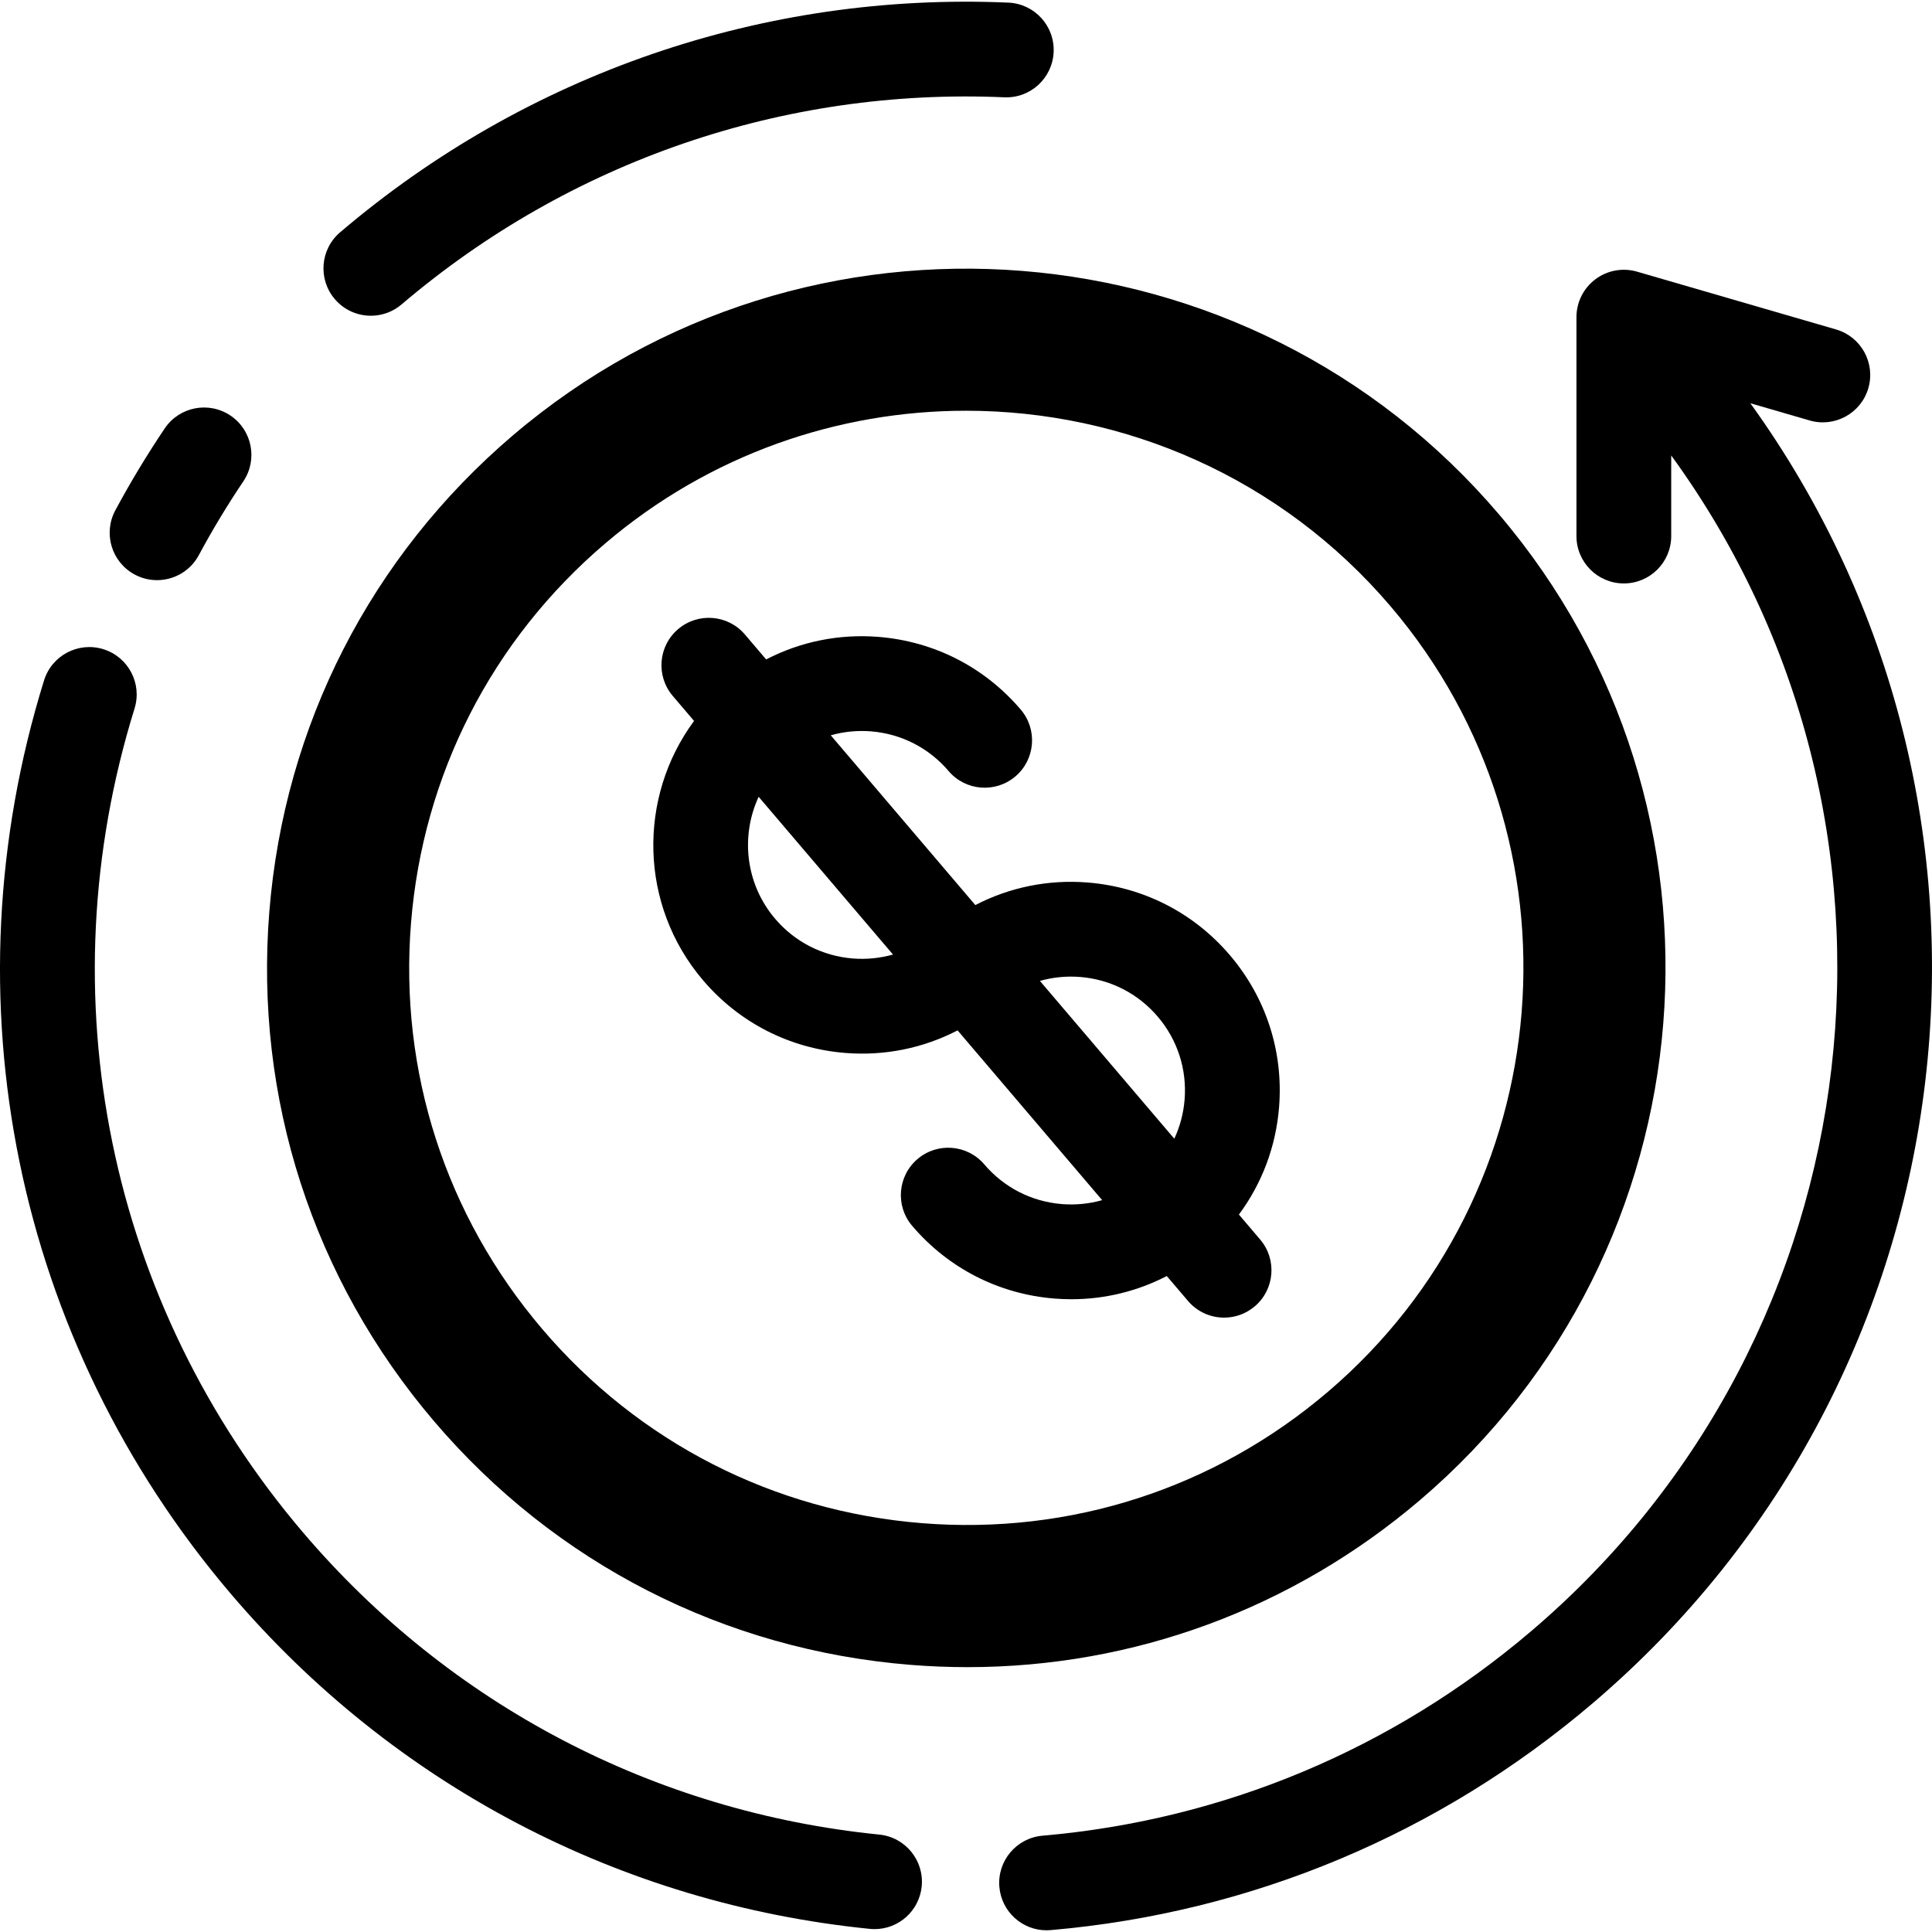
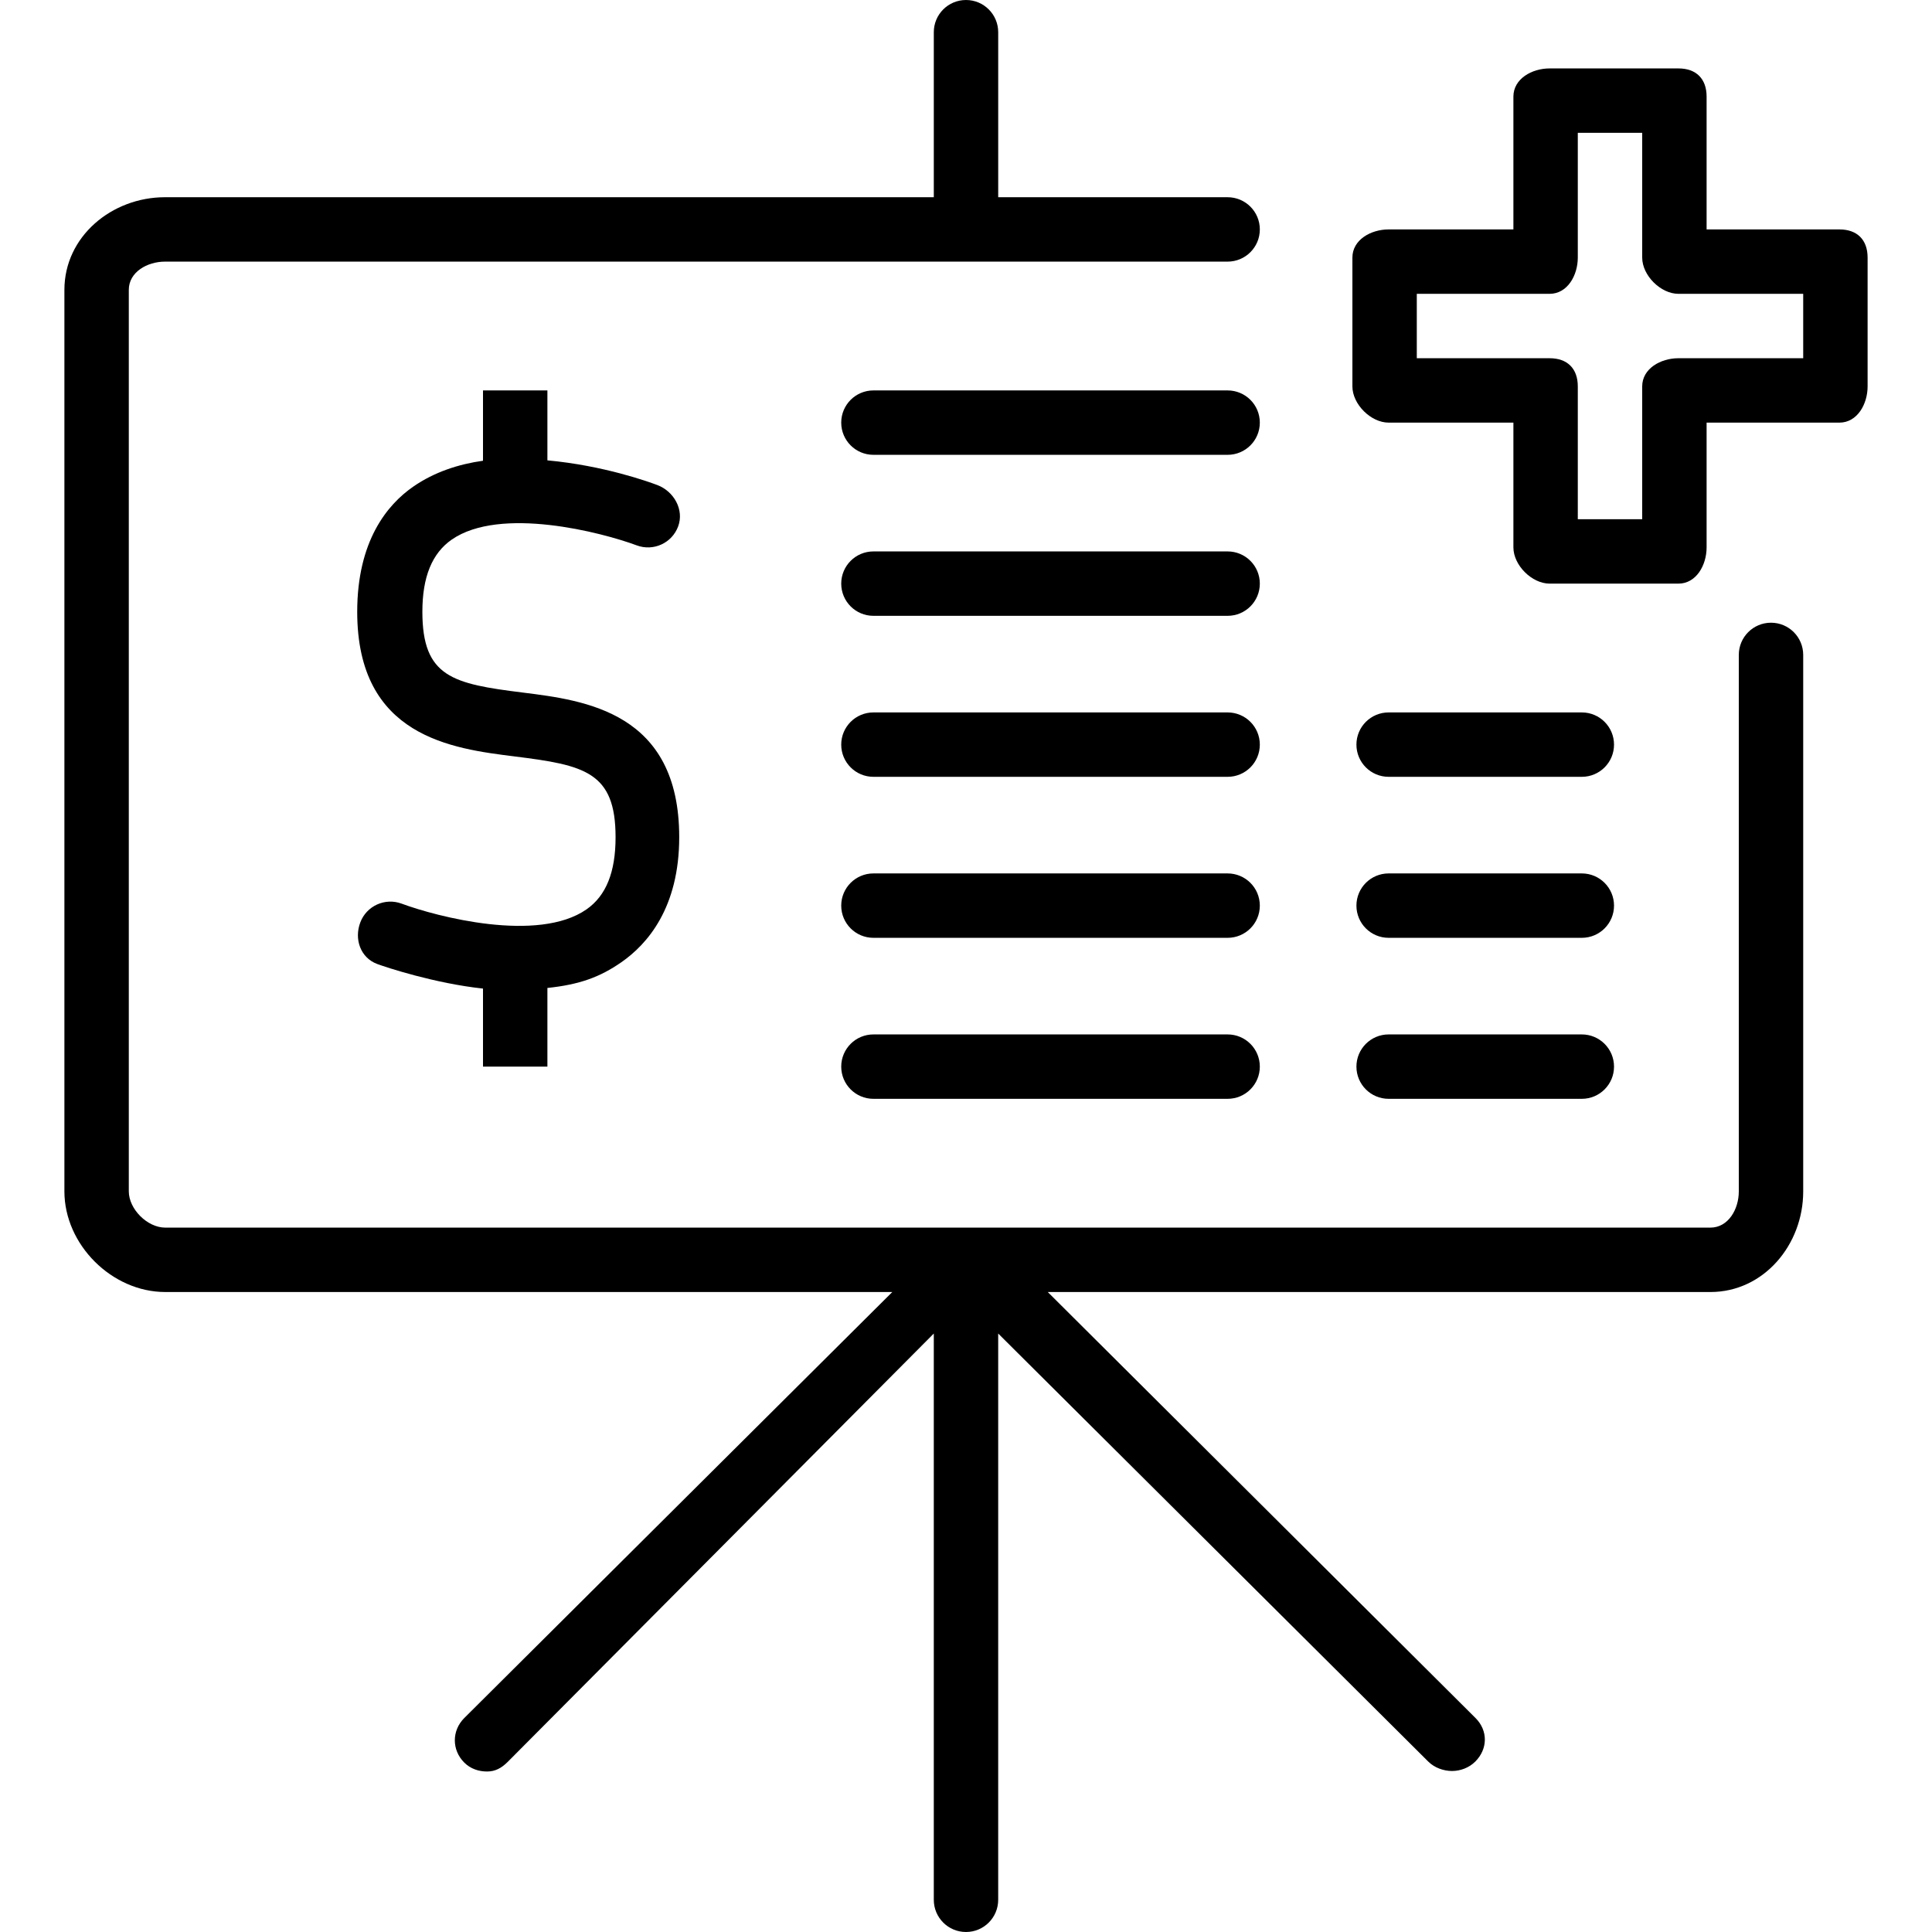
- <svg xmlns="http://www.w3.org/2000/svg" version="1.1" id="Capa_1" x="0px" y="0px" viewBox="0 0 407.747 407.747" style="enable-background:new 0 0 407.747 407.747;" xml:space="preserve">
+ <svg xmlns="http://www.w3.org/2000/svg" version="1.1" id="Layer_1" x="0px" y="0px" viewBox="0 0 512 512" style="enable-background:new 0 0 512 512;" xml:space="preserve">
  <g>
-     <path d="M229.559,186.253c-8.321-0.667-16.477,1.008-23.717,4.761l-30.512-35.829c2.72-0.77,5.584-1.062,8.488-0.833   c6.401,0.514,12.22,3.488,16.384,8.378c3.579,4.205,9.893,4.71,14.097,1.13c4.205-3.58,4.711-9.892,1.13-14.097   c-7.627-8.957-18.286-14.407-30.013-15.347c-8.331-0.672-16.483,1.005-23.72,4.759l-4.484-5.266   c-3.582-4.205-9.892-4.711-14.097-1.13s-4.711,9.893-1.13,14.097l4.495,5.277c-11.887,16.09-11.628,38.852,1.887,54.721   c7.627,8.957,18.286,14.407,30.013,15.347c8.329,0.67,16.481-1.006,23.718-4.759l30.513,35.829c-2.718,0.769-5.58,1.06-8.488,0.831   c-6.402-0.514-12.221-3.488-16.385-8.378c-3.581-4.205-9.893-4.711-14.097-1.13c-4.205,3.581-4.711,9.893-1.13,14.097   c7.628,8.957,18.287,14.407,30.014,15.347c1.201,0.097,2.397,0.145,3.59,0.145c7.072,0,13.938-1.688,20.132-4.899l4.482,5.263   c1.979,2.323,4.789,3.517,7.618,3.517c2.292,0,4.597-0.784,6.479-2.387c4.205-3.581,4.711-9.893,1.13-14.097l-4.486-5.268   c4.857-6.547,7.809-14.33,8.477-22.658c0.939-11.727-2.743-23.117-10.371-32.073C251.944,192.642,241.285,187.192,229.559,186.253z    M179.976,202.286c-6.401-0.514-12.22-3.488-16.384-8.378c-6.283-7.377-7.316-17.482-3.48-25.745l28.351,33.291   C185.742,202.224,182.878,202.516,179.976,202.286z M219.474,207.021c2.721-0.77,5.584-1.062,8.487-0.833   c6.402,0.514,12.221,3.488,16.385,8.378s6.175,11.107,5.662,17.509c-0.233,2.904-0.977,5.686-2.172,8.25L219.474,207.021z" />
-     <path d="M316.342,108.537c-52.769-61.961-146.109-69.44-208.074-16.673c-30.016,25.563-48.28,61.284-51.43,100.584   c-3.148,39.3,9.195,77.474,34.758,107.489c25.563,30.017,61.283,48.281,100.584,51.431c4.024,0.322,8.035,0.482,12.029,0.482   c35.002,0,68.519-12.296,95.46-35.24C361.632,263.841,369.111,170.5,316.342,108.537z M280.218,293.77   c-23.916,20.367-54.329,30.206-85.643,27.693c-31.312-2.509-59.772-17.062-80.14-40.978c-20.367-23.915-30.202-54.33-27.693-85.643   c2.509-31.312,17.062-59.772,40.977-80.14c22.096-18.817,49.189-28.017,76.163-28.017c33.292,0,66.394,14.028,89.62,41.301   C335.546,177.357,329.587,251.726,280.218,293.77z" />
-     <path d="M369.41,85.104l12.509,3.634c5.302,1.54,10.852-1.51,12.393-6.814c1.54-5.304-1.511-10.852-6.814-12.393l-42-12.199   c-3.023-0.876-6.279-0.282-8.794,1.606c-2.515,1.89-3.995,4.852-3.995,7.997v46.199c0,5.522,4.478,10,10,10s10-4.478,10-10v-17.01   c55.961,76.876,44.049,185.445-29.521,248.1c-29.297,24.949-64.974,39.888-103.172,43.199c-5.503,0.478-9.576,5.324-9.1,10.826   c0.452,5.209,4.819,9.138,9.951,9.138c0.29,0,0.582-0.013,0.875-0.038c42.367-3.673,81.93-20.236,114.412-47.898   C417.493,290.181,430.85,170.298,369.41,85.104z" />
-     <path d="M185.572,387.187c-47.468-4.767-90.649-27.4-121.591-63.732c-41.11-48.272-54.412-113.291-35.585-173.926   c1.638-5.274-1.31-10.878-6.584-12.516c-5.276-1.637-10.878,1.311-12.516,6.584c-20.873,67.22-6.122,139.304,39.458,192.824   c34.308,40.284,82.187,65.38,134.819,70.666c0.34,0.034,0.677,0.051,1.011,0.051c5.073,0,9.421-3.847,9.938-9.002   C195.075,392.641,191.067,387.739,185.572,387.187z" />
-     <path d="M28.417,121.25c1.505,0.808,3.125,1.191,4.722,1.191c3.564,0,7.015-1.911,8.819-5.271c2.86-5.327,6.022-10.569,9.396-15.58   c3.086-4.581,1.873-10.795-2.708-13.88c-4.581-3.086-10.795-1.874-13.88,2.708c-3.745,5.561-7.254,11.378-10.43,17.291   C21.725,112.574,23.551,118.636,28.417,121.25z" />
-     <path d="M78.272,66.636c2.292,0,4.597-0.784,6.479-2.387c35.486-30.22,80.659-45.748,127.193-43.714   c5.512,0.251,10.185-4.036,10.426-9.555c0.241-5.518-4.037-10.186-9.555-10.426C161.227-1.696,111.128,15.516,71.784,49.023   c-4.205,3.581-4.711,9.893-1.13,14.097C72.633,65.443,75.443,66.636,78.272,66.636z" />
+     <g>
+       <path d="M487.467,60.8h-35.2V25.6c0-4.717-2.754-7.467-7.467-7.467h-34.133c-4.713,0-9.6,2.75-9.6,7.467v35.2H368    c-4.713,0-9.6,2.75-9.6,7.467V102.4c0,4.717,4.887,9.6,9.6,9.6h33.067v33.067c0,4.717,4.888,9.6,9.6,9.6H444.8    c4.713,0,7.467-4.883,7.467-9.6V112h35.2c4.713,0,7.467-4.883,7.467-9.6V68.267C494.933,63.55,492.179,60.8,487.467,60.8z     M477.867,94.933H444.8c-4.713,0-9.6,2.75-9.6,7.467v35.2h-17.067v-35.2c0-4.717-2.754-7.467-7.467-7.467h-35.2V77.867h35.2    c4.713,0,7.467-4.883,7.467-9.6V35.2H435.2v33.067c0,4.717,4.887,9.6,9.6,9.6h33.067V94.933z" />
+     </g>
+   </g>
+   <g>
+     <g>
+       <path d="M469.333,165.025c-4.713,0-8.533,3.817-8.533,8.533v142.2c0,4.692-2.787,9.575-7.525,9.575H43.792    c-4.737,0-9.658-4.9-9.658-9.617v-238.9c0-4.717,4.888-7.483,9.587-7.483h281.613c4.713,0,8.533-3.817,8.533-8.533    c0-4.717-3.821-8.533-8.533-8.533h-60.8V8.533C264.533,3.817,260.713,0,256,0s-8.533,3.817-8.533,8.533v43.733H43.721    c-14.108,0-26.654,10.425-26.654,24.55v238.9c0,14.125,12.575,26.683,26.725,26.683h192.675L123.033,455.3    c-3.333,3.333-3.333,8.467,0,11.8c1.667,1.667,3.85,2.367,6.033,2.367s3.833-0.9,5.5-2.567l112.9-113.5v150.067    c0,4.717,3.821,8.533,8.533,8.533s8.533-3.817,8.533-8.533V353.4L378.5,466.833c1.667,1.667,4.117,2.5,6.3,2.5    s4.5-0.833,6.167-2.5c3.333-3.333,3.4-8.2,0.067-11.533L277.667,342.4h175.609c14.15,0,24.592-12.542,24.592-26.642v-142.2    C477.867,168.842,474.046,165.025,469.333,165.025z" />
+     </g>
+   </g>
+   <g>
+     <g>
+       <path d="M325.333,103.467h-93.867c-4.713,0-8.533,3.817-8.533,8.533c0,4.717,3.821,8.533,8.533,8.533h93.867    c4.713,0,8.533-3.817,8.533-8.533C333.867,107.283,330.046,103.467,325.333,103.467z" />
+     </g>
+   </g>
+   <g>
+     <g>
+       <path d="M419.2,188.8H368c-4.713,0-8.533,3.817-8.533,8.533c0,4.717,3.821,8.533,8.533,8.533h51.2    c4.713,0,8.533-3.817,8.533-8.533C427.733,192.617,423.913,188.8,419.2,188.8z" />
+     </g>
+   </g>
+   <g>
+     <g>
+       <path d="M419.2,231.467H368c-4.713,0-8.533,3.817-8.533,8.533c0,4.717,3.821,8.533,8.533,8.533h51.2    c4.713,0,8.533-3.817,8.533-8.533C427.733,235.283,423.913,231.467,419.2,231.467z" />
+     </g>
+   </g>
+   <g>
+     <g>
+       <path d="M419.2,274.133H368c-4.713,0-8.533,3.817-8.533,8.533s3.821,8.533,8.533,8.533h51.2c4.713,0,8.533-3.817,8.533-8.533    S423.913,274.133,419.2,274.133z" />
+     </g>
+   </g>
+   <g>
+     <g>
+       <path d="M325.333,146.133h-93.867c-4.713,0-8.533,3.817-8.533,8.533c0,4.717,3.821,8.533,8.533,8.533h93.867    c4.713,0,8.533-3.817,8.533-8.533C333.867,149.95,330.046,146.133,325.333,146.133z" />
+     </g>
+   </g>
+   <g>
+     <g>
+       <path d="M325.333,188.8h-93.867c-4.713,0-8.533,3.817-8.533,8.533c0,4.717,3.821,8.533,8.533,8.533h93.867    c4.713,0,8.533-3.817,8.533-8.533C333.867,192.617,330.046,188.8,325.333,188.8z" />
+     </g>
+   </g>
+   <g>
+     <g>
+       <path d="M325.333,231.467h-93.867c-4.713,0-8.533,3.817-8.533,8.533c0,4.717,3.821,8.533,8.533,8.533h93.867    c4.713,0,8.533-3.817,8.533-8.533C333.867,235.283,330.046,231.467,325.333,231.467z" />
+     </g>
+   </g>
+   <g>
+     <g>
+       <path d="M325.333,274.133h-93.867c-4.713,0-8.533,3.817-8.533,8.533s3.821,8.533,8.533,8.533h93.867    c4.713,0,8.533-3.817,8.533-8.533S330.046,274.133,325.333,274.133z" />
+     </g>
+   </g>
+   <g>
+     <g>
+       <path d="M138.525,183.533c-18.487-2.308-26.592-4.067-26.592-21.4c0-9.25,2.567-15.508,7.779-19.133    c12.875-8.925,39.75-1.917,49.017,1.525c4.421,1.658,9.342-0.592,10.983-5.008c1.65-4.408-1.113-9.317-5.521-10.975    C171.9,127.683,160,123.371,145.067,122v-18.533H128v18.635c-6.4,0.892-12.864,2.964-18.492,6.864    c-6.891,4.775-14.842,14.408-14.842,33.167c0,33.133,25.171,36.267,41.742,38.333c18.487,2.308,26.725,4.067,26.725,21.4    c0,9.25-2.5,15.508-7.712,19.133c-12.862,8.95-39.708,1.925-48.983-1.525c-4.413-1.633-9.321,0.592-10.967,5.008    c-1.65,4.408,0.054,9.317,4.462,10.975c2.294,0.86,15.267,5.154,28.067,6.527v20.681h17.067v-20.846    c8.533-0.892,13.935-2.89,19.558-6.787c6.892-4.775,15.375-14.408,15.375-33.167C180,188.733,155.096,185.6,138.525,183.533z" />
+     </g>
  </g>
  <g>
</g>
  <g>
</g>
  <g>
</g>
  <g>
</g>
  <g>
</g>
  <g>
</g>
  <g>
</g>
  <g>
</g>
  <g>
</g>
  <g>
</g>
  <g>
</g>
  <g>
</g>
  <g>
</g>
  <g>
</g>
  <g>
</g>
</svg>
